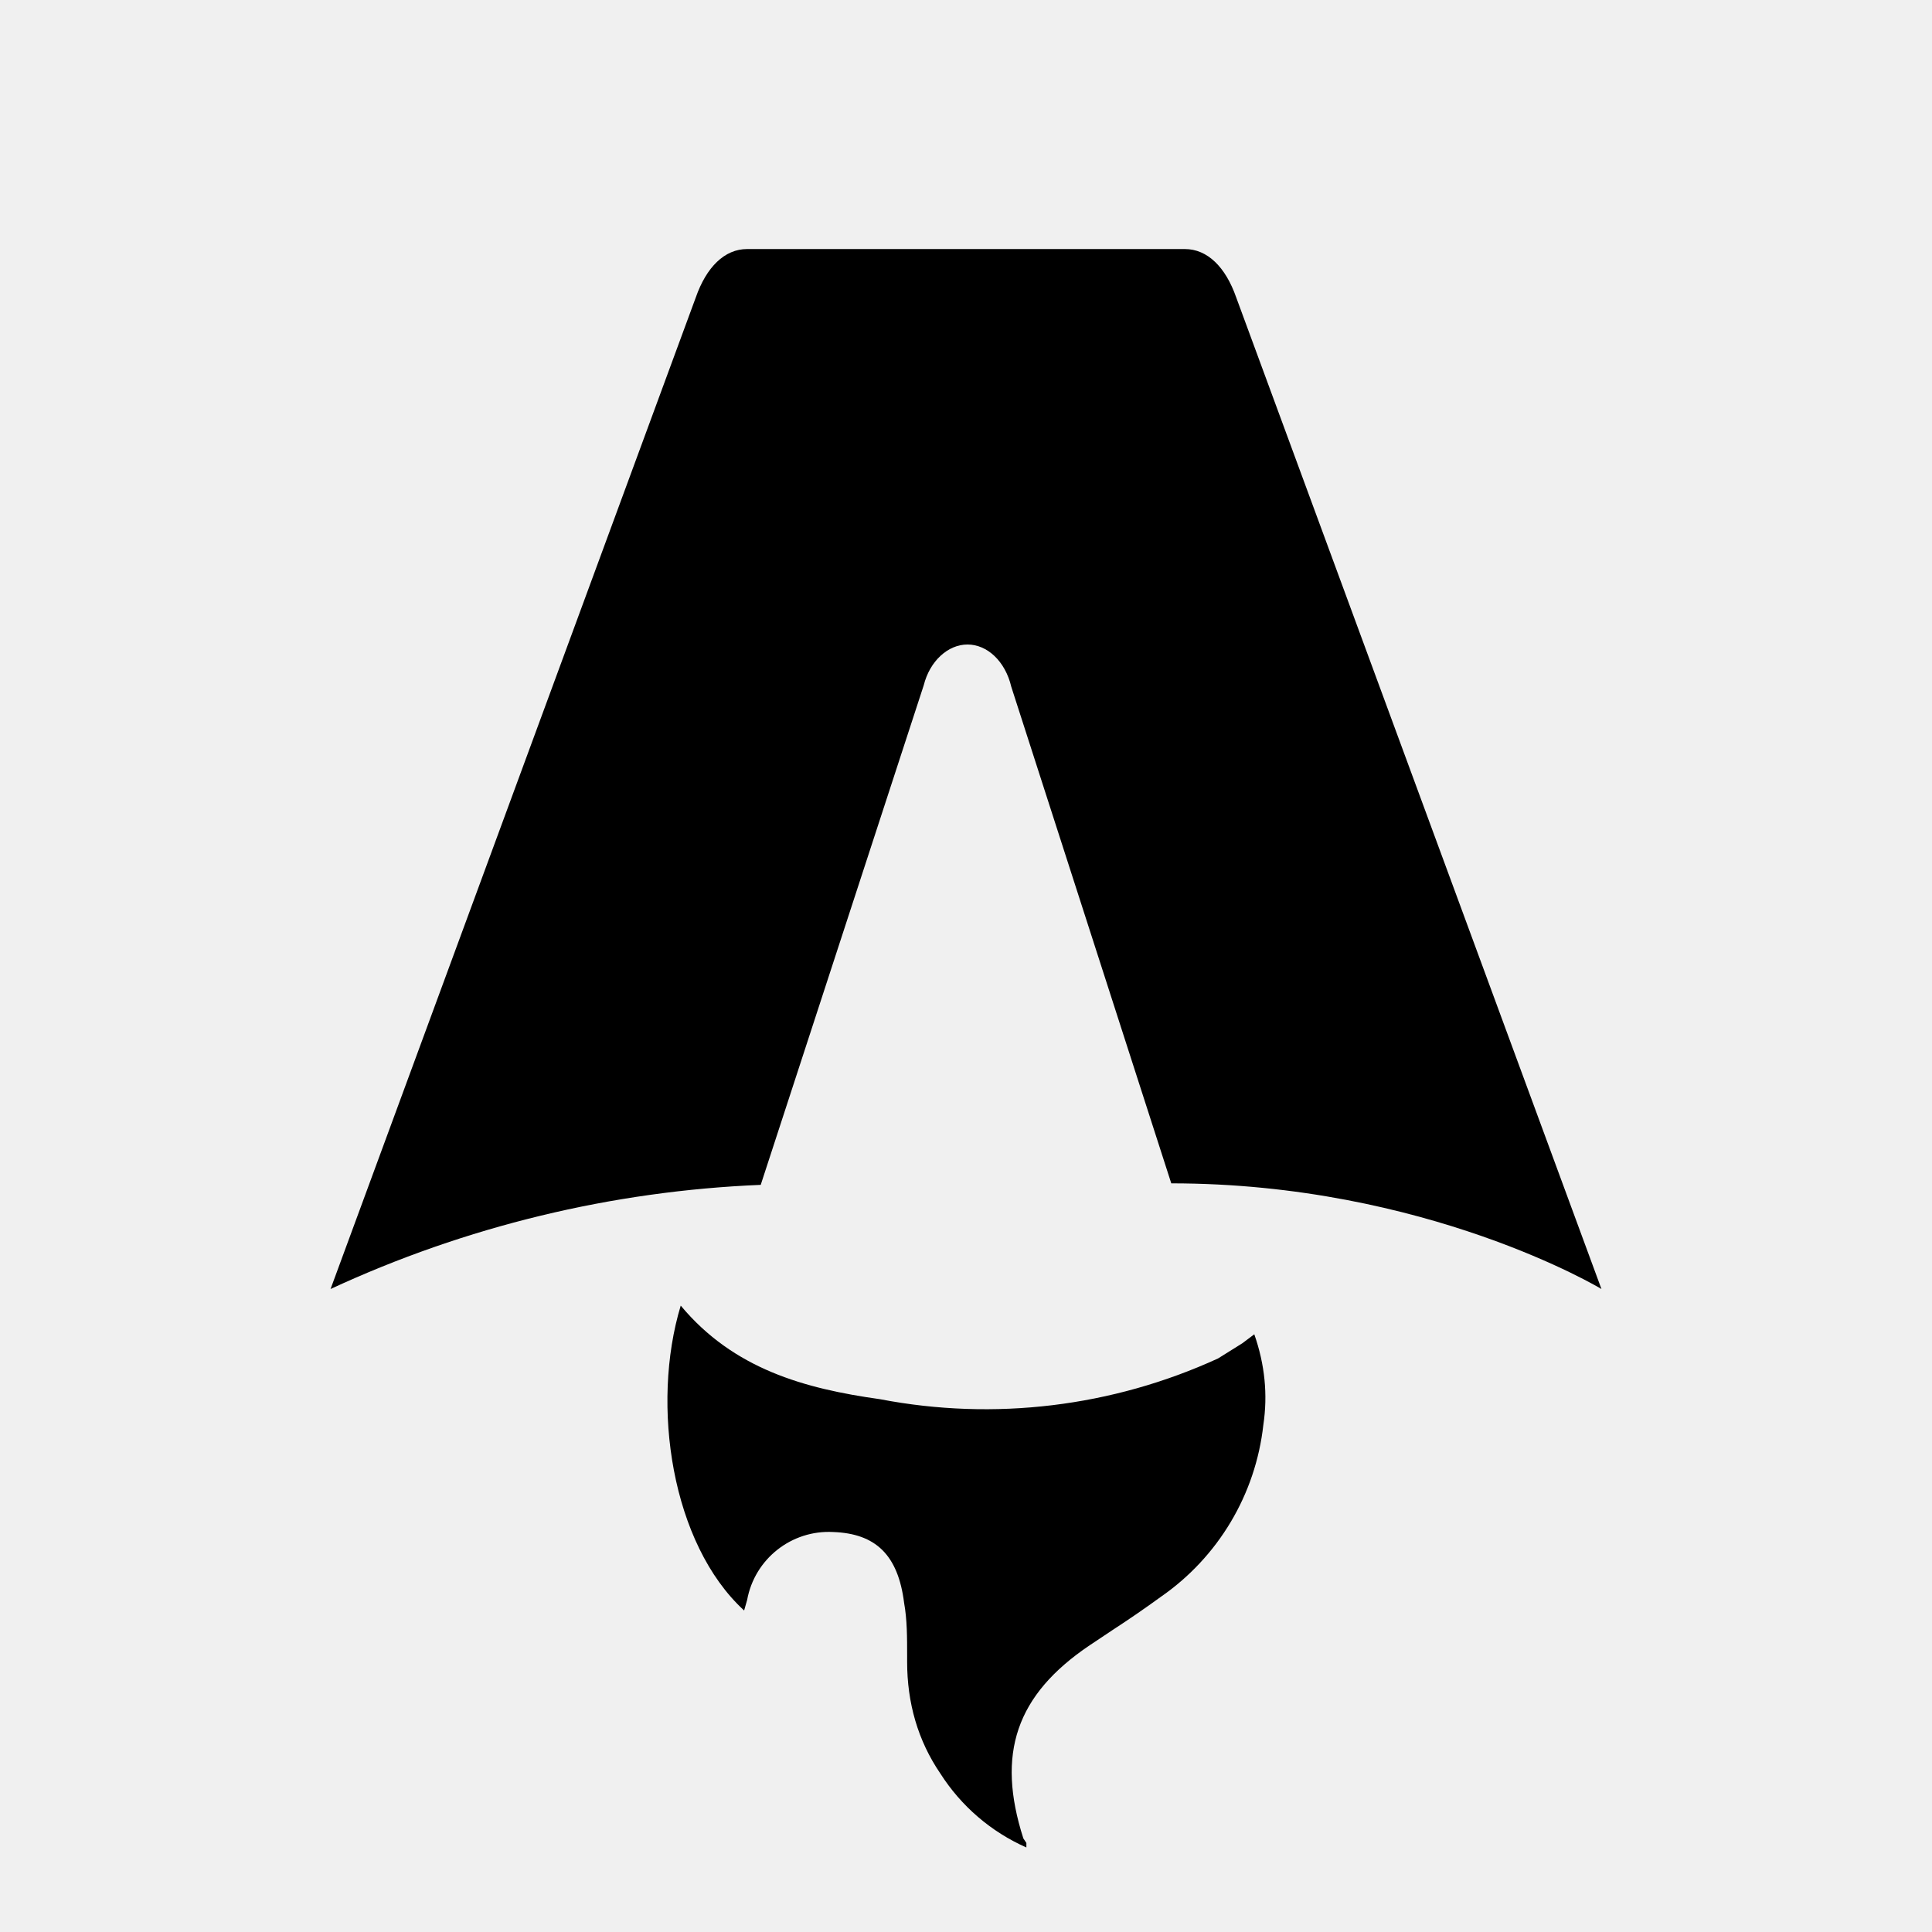
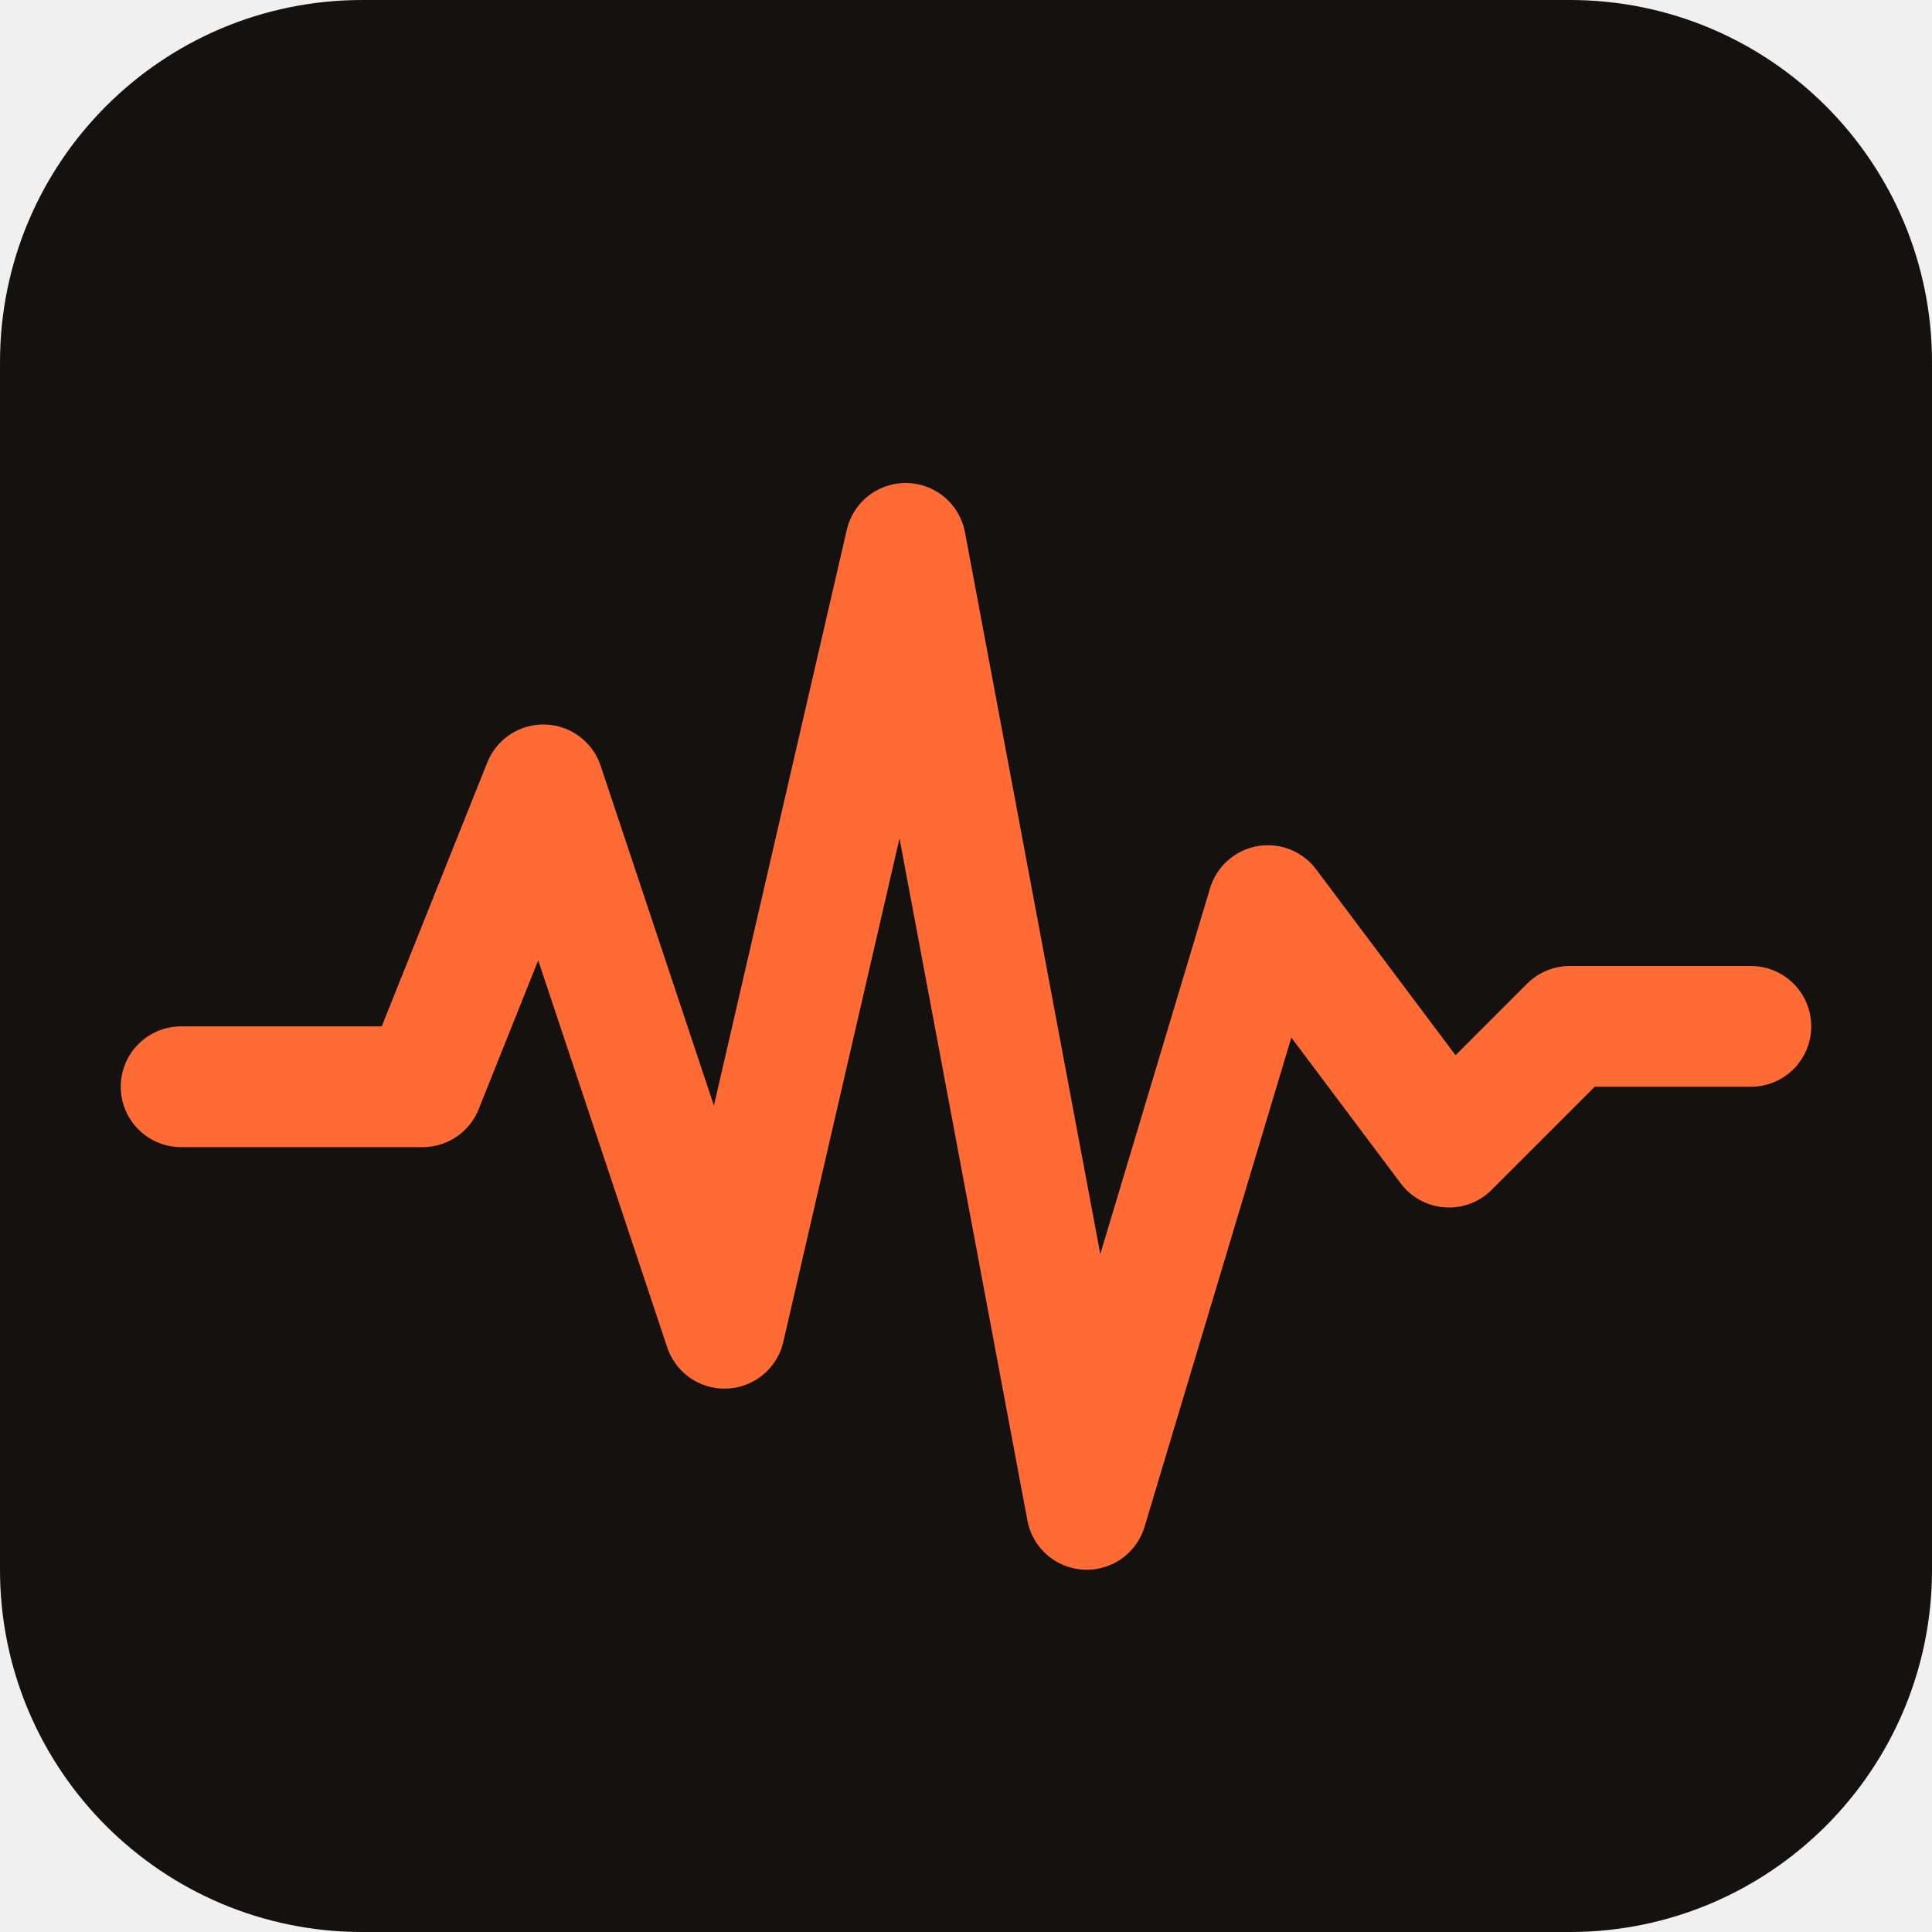
- <svg xmlns="http://www.w3.org/2000/svg" fill="none" viewBox="0 0 128 128">
-   <path d="M50.4 78.5a75.1 75.1 0 0 0-28.5 6.9l24.2-65.7c.7-2 1.9-3.2 3.4-3.2h29c1.5 0 2.7 1.2 3.4 3.2l24.2 65.7s-11.6-7-28.5-7L67 45.5c-.4-1.7-1.6-2.8-2.9-2.8-1.3 0-2.5 1.1-2.9 2.7L50.4 78.5Zm-1.1 28.2Zm-4.2-20.2c-2 6.6-.6 15.8 4.2 20.2a17.5 17.5 0 0 1 .2-.7 5.5 5.5 0 0 1 5.7-4.5c2.8.1 4.3 1.5 4.7 4.7.2 1.1.2 2.3.2 3.5v.4c0 2.7.7 5.2 2.2 7.4a13 13 0 0 0 5.7 4.9v-.3l-.2-.3c-1.8-5.6-.5-9.5 4.4-12.8l1.5-1a73 73 0 0 0 3.2-2.2 16 16 0 0 0 6.8-11.4c.3-2 .1-4-.6-6l-.8.6-1.6 1a37 37 0 0 1-22.4 2.7c-5-.7-9.7-2-13.2-6.2Z" />
-   <style>
-         path { fill: #000; }
-         @media (prefers-color-scheme: dark) {
-             path { fill: #FFF; }
-         }
-     </style>
+ <svg xmlns="http://www.w3.org/2000/svg" viewBox="0 0 64 64">
+   <rect width="64" height="64" rx="12" fill="#14110e" />
+   <polyline points="6,36 14,36 18,26 24,44 30,18 36,50 42,30 48,38 52,34 58,34" fill="none" stroke="#ff6b35" stroke-width="4" stroke-linecap="round" stroke-linejoin="round" />
</svg>
